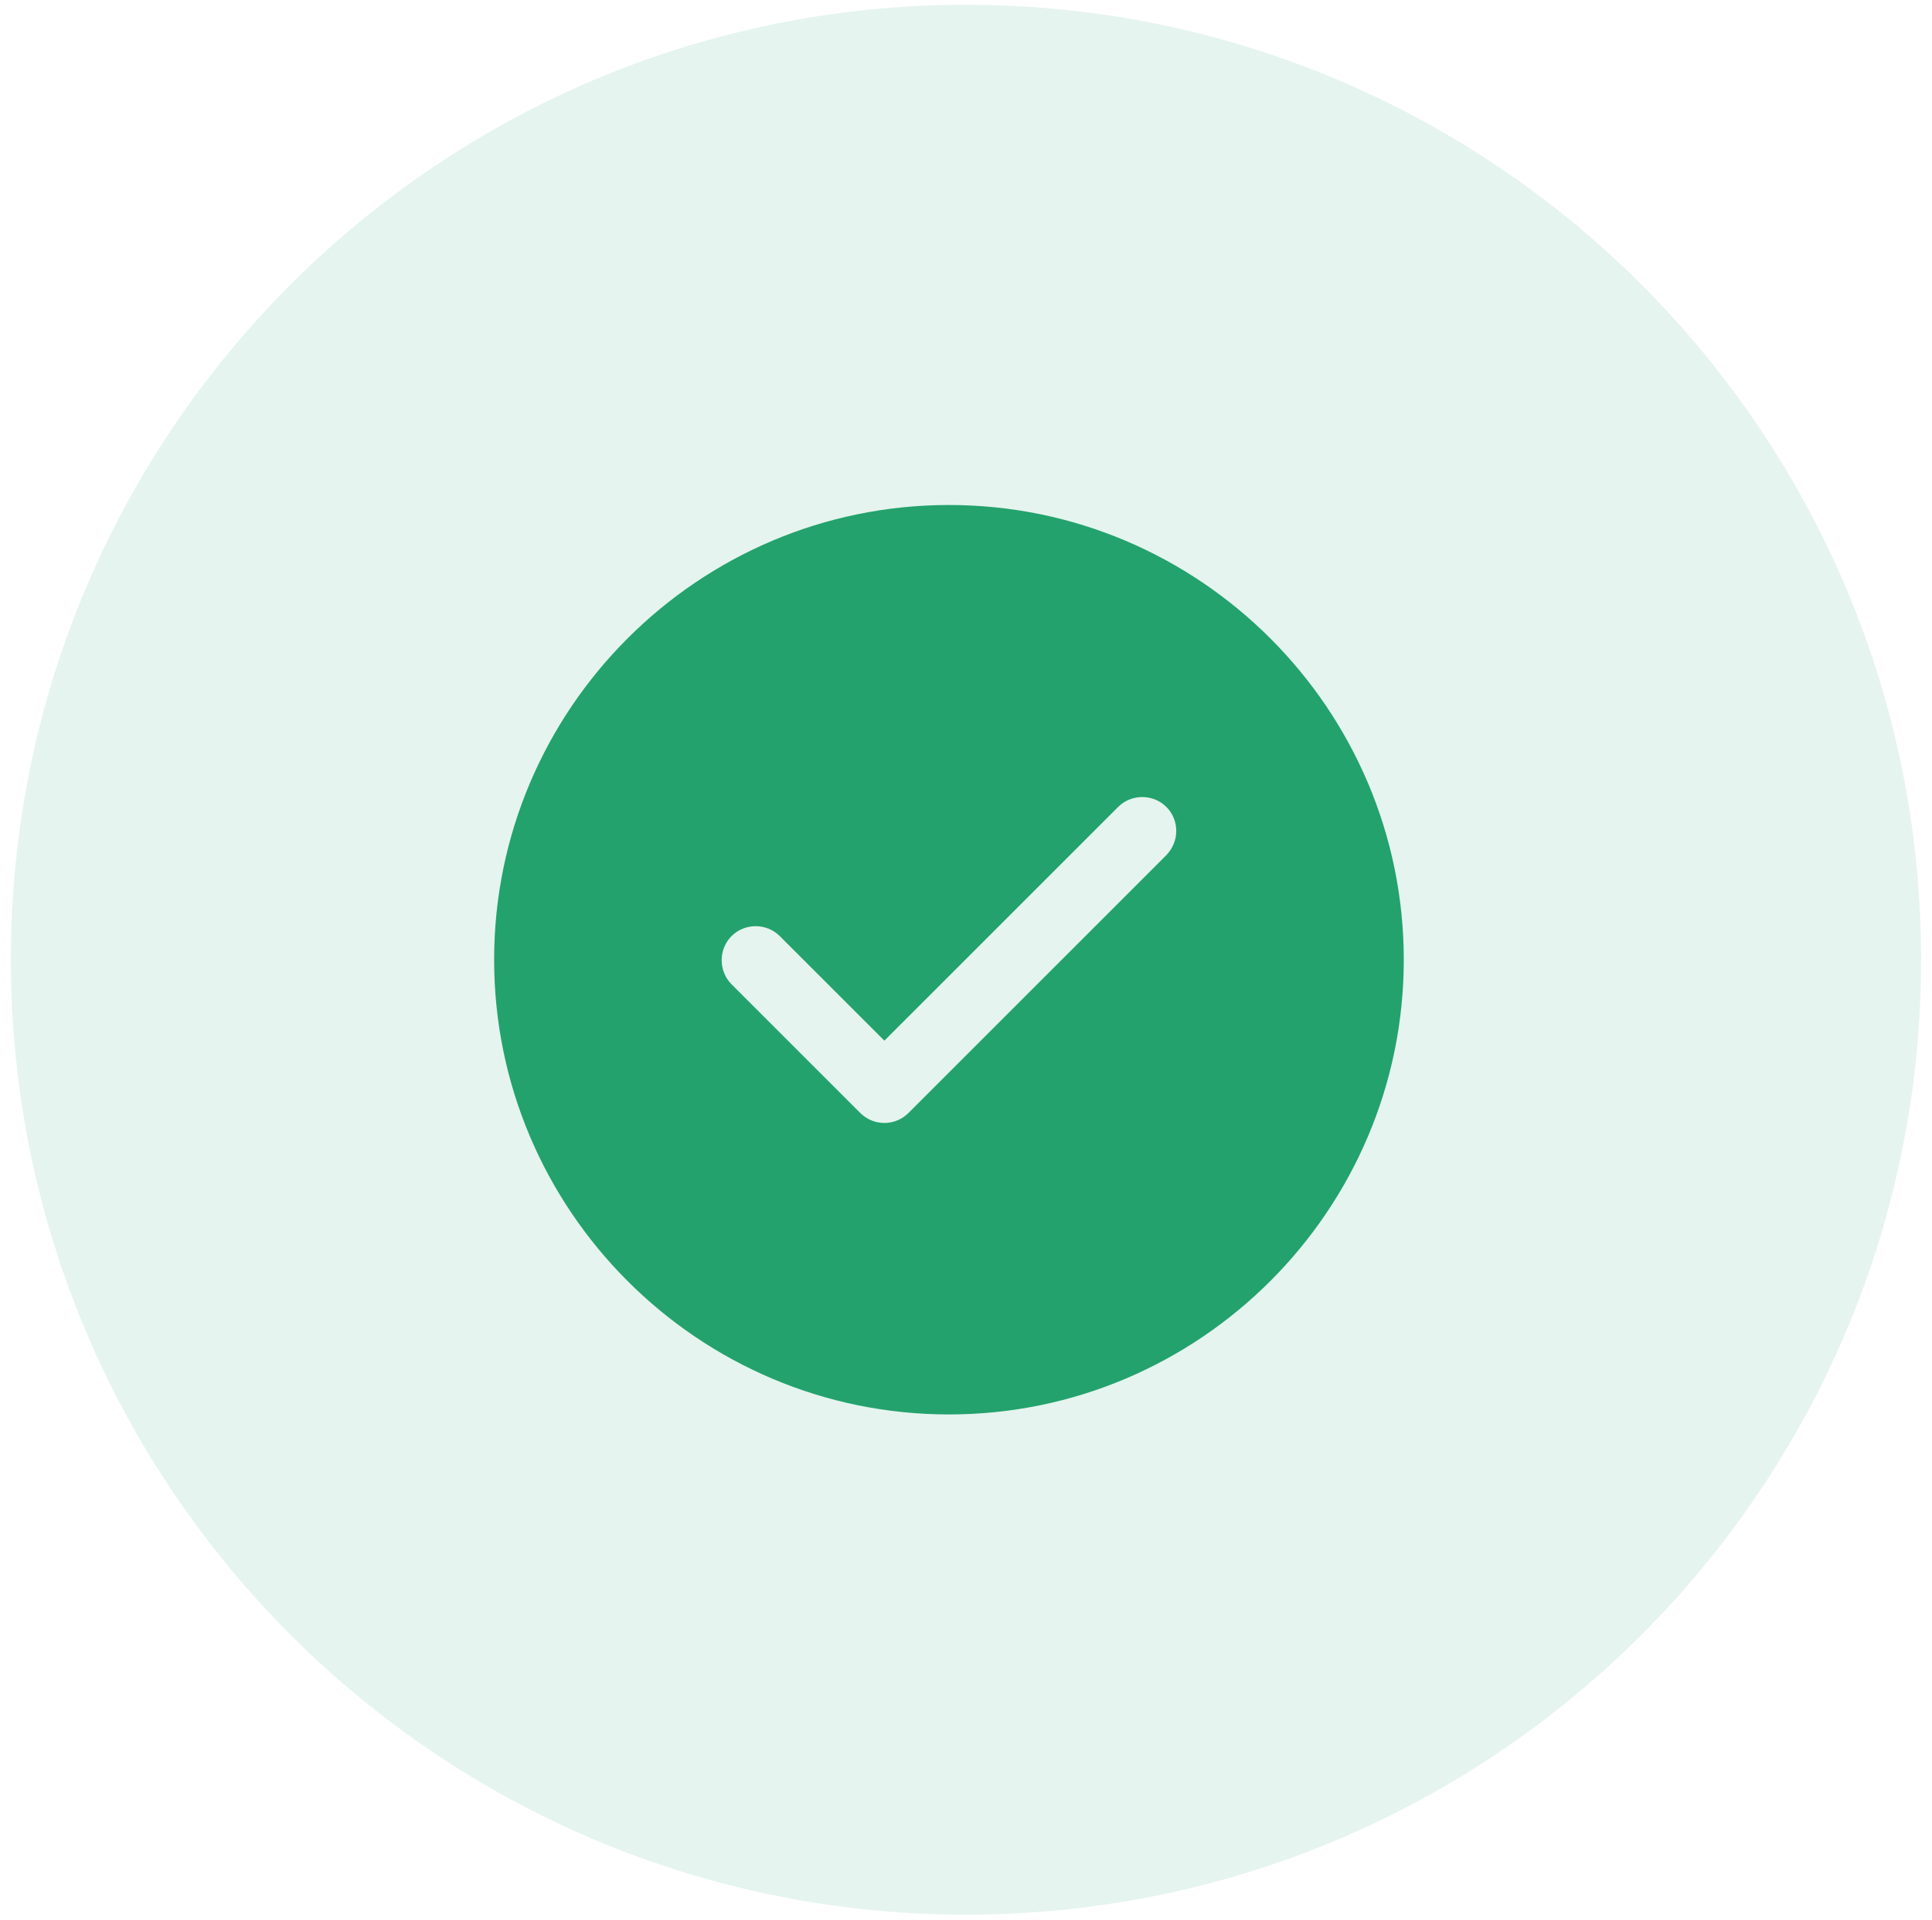
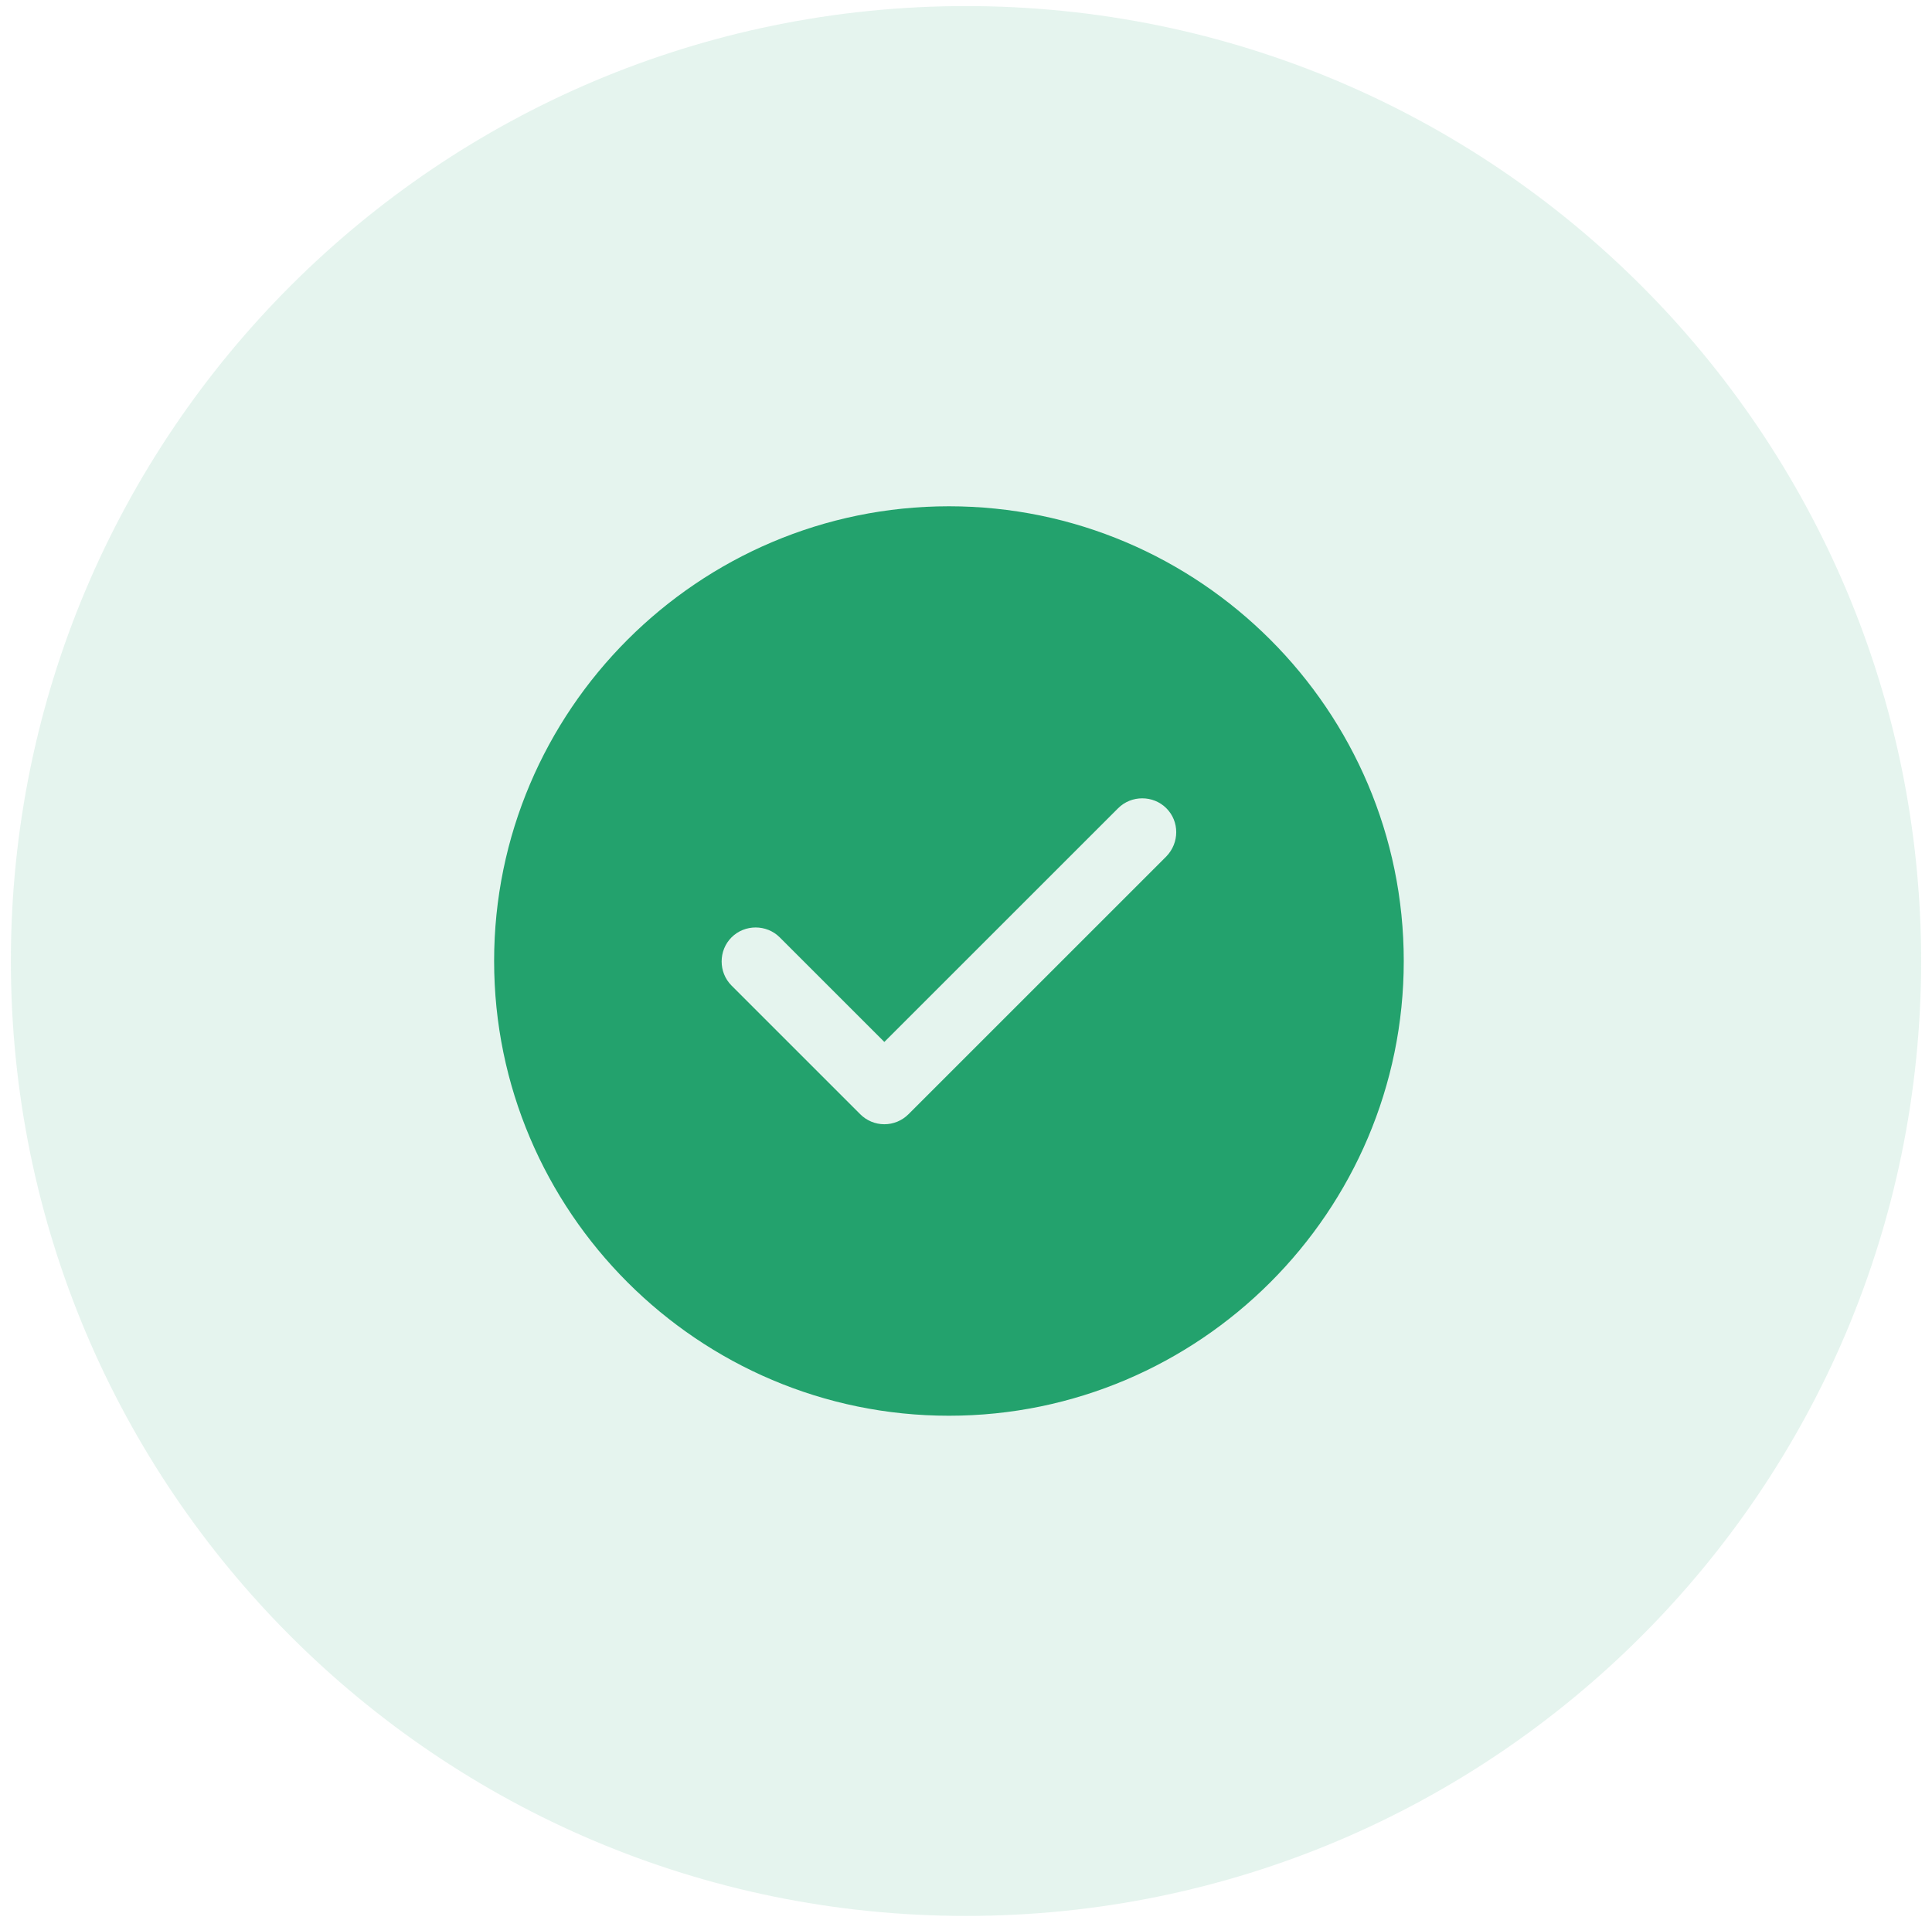
<svg xmlns="http://www.w3.org/2000/svg" width="159" height="158" viewBox="0 0 159 158" fill="none">
-   <circle cx="79.5" cy="79" r="78.605" fill="#23A26D" fill-opacity="0.12" />
-   <path d="M78.097 41.569C57.473 41.569 40.666 58.376 40.666 79C40.666 99.625 57.473 116.431 78.097 116.431C98.722 116.431 115.528 99.625 115.528 79C115.528 58.376 98.722 41.569 78.097 41.569ZM95.989 70.391L74.766 91.615C74.242 92.139 73.531 92.438 72.782 92.438C72.033 92.438 71.322 92.139 70.798 91.615L60.205 81.022C59.12 79.936 59.12 78.139 60.205 77.054C61.291 75.969 63.087 75.969 64.173 77.054L72.782 85.663L92.021 66.424C93.107 65.338 94.904 65.338 95.989 66.424C97.075 67.509 97.075 69.268 95.989 70.391Z" fill="#23A26D" />
+   <circle cx="79.5" cy="79.105" r="78.605" fill="#23A26D" fill-opacity="0.12" />
+   <path d="M78.096 41.675C57.471 41.675 40.665 58.481 40.665 79.106C40.665 99.73 57.471 116.537 78.096 116.537C98.72 116.537 115.527 99.73 115.527 79.106C115.527 58.481 98.72 41.675 78.096 41.675ZM95.988 70.496L74.764 91.72C74.24 92.244 73.529 92.543 72.78 92.543C72.032 92.543 71.321 92.244 70.797 91.72L60.204 81.127C59.118 80.041 59.118 78.245 60.204 77.159C61.289 76.074 63.086 76.074 64.171 77.159L72.78 85.768L92.02 66.529C93.106 65.443 94.902 65.443 95.988 66.529C97.073 67.614 97.073 69.374 95.988 70.496Z" fill="#23A26D" />
</svg>
